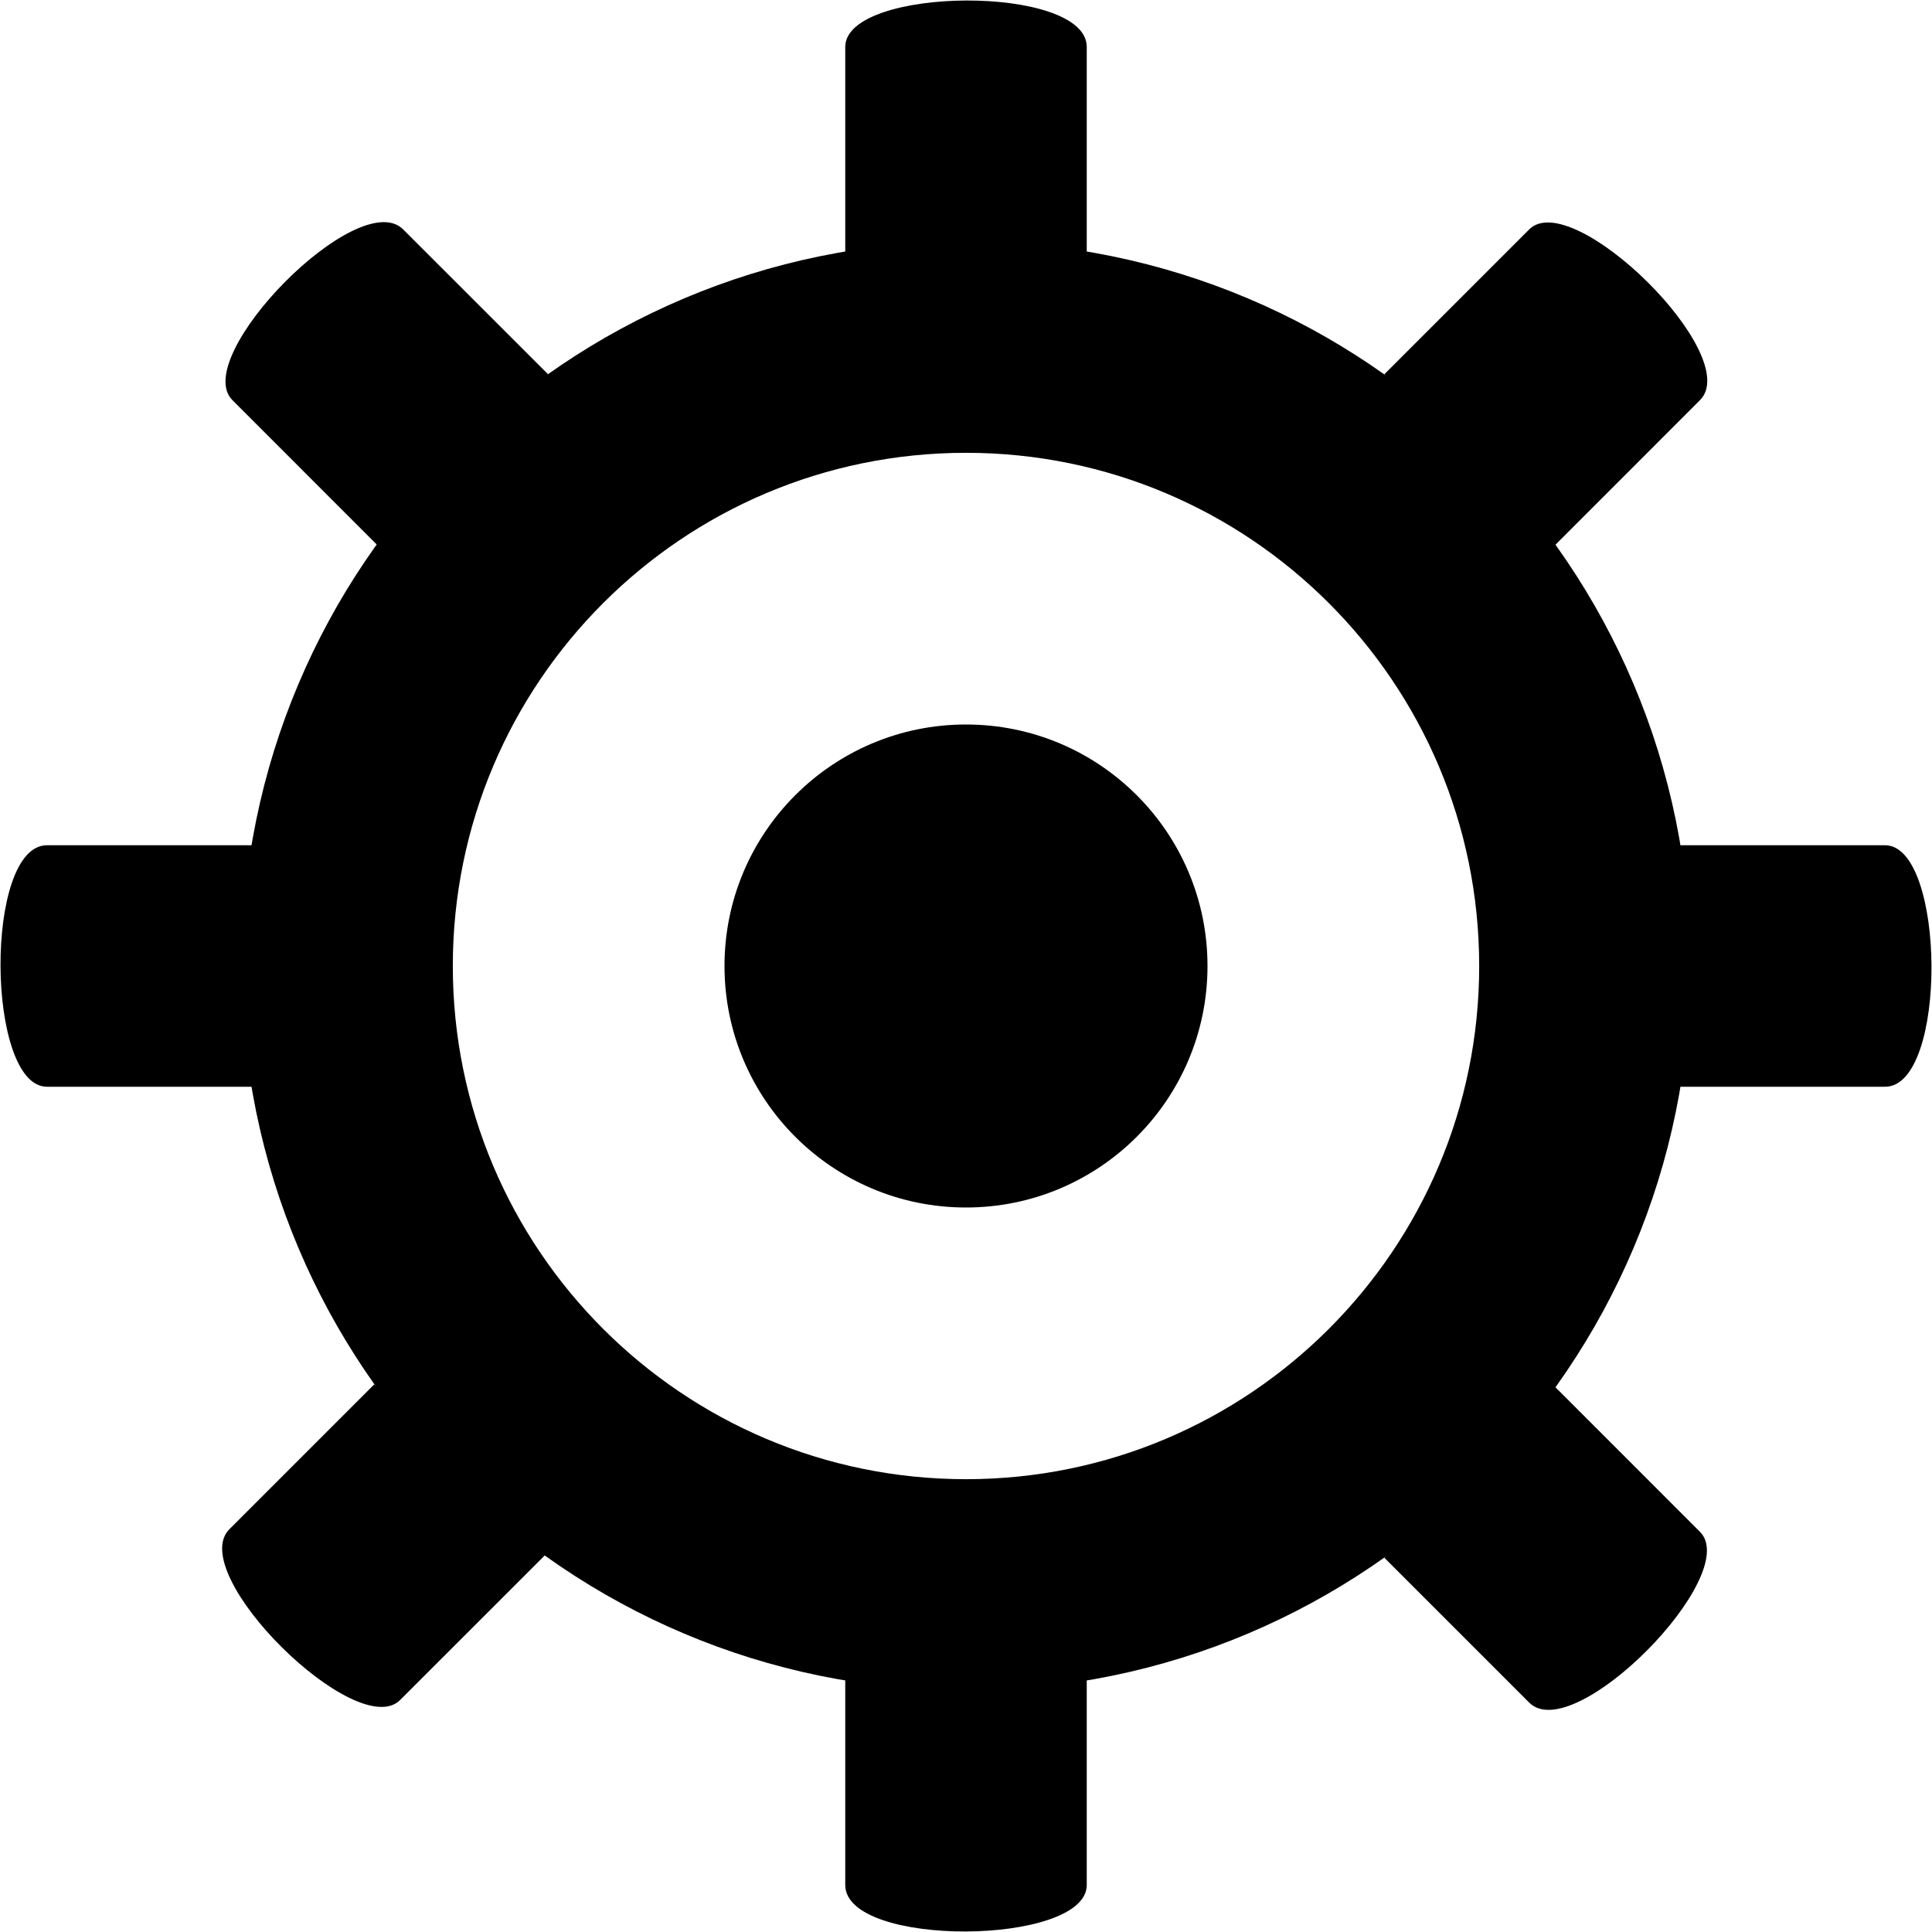
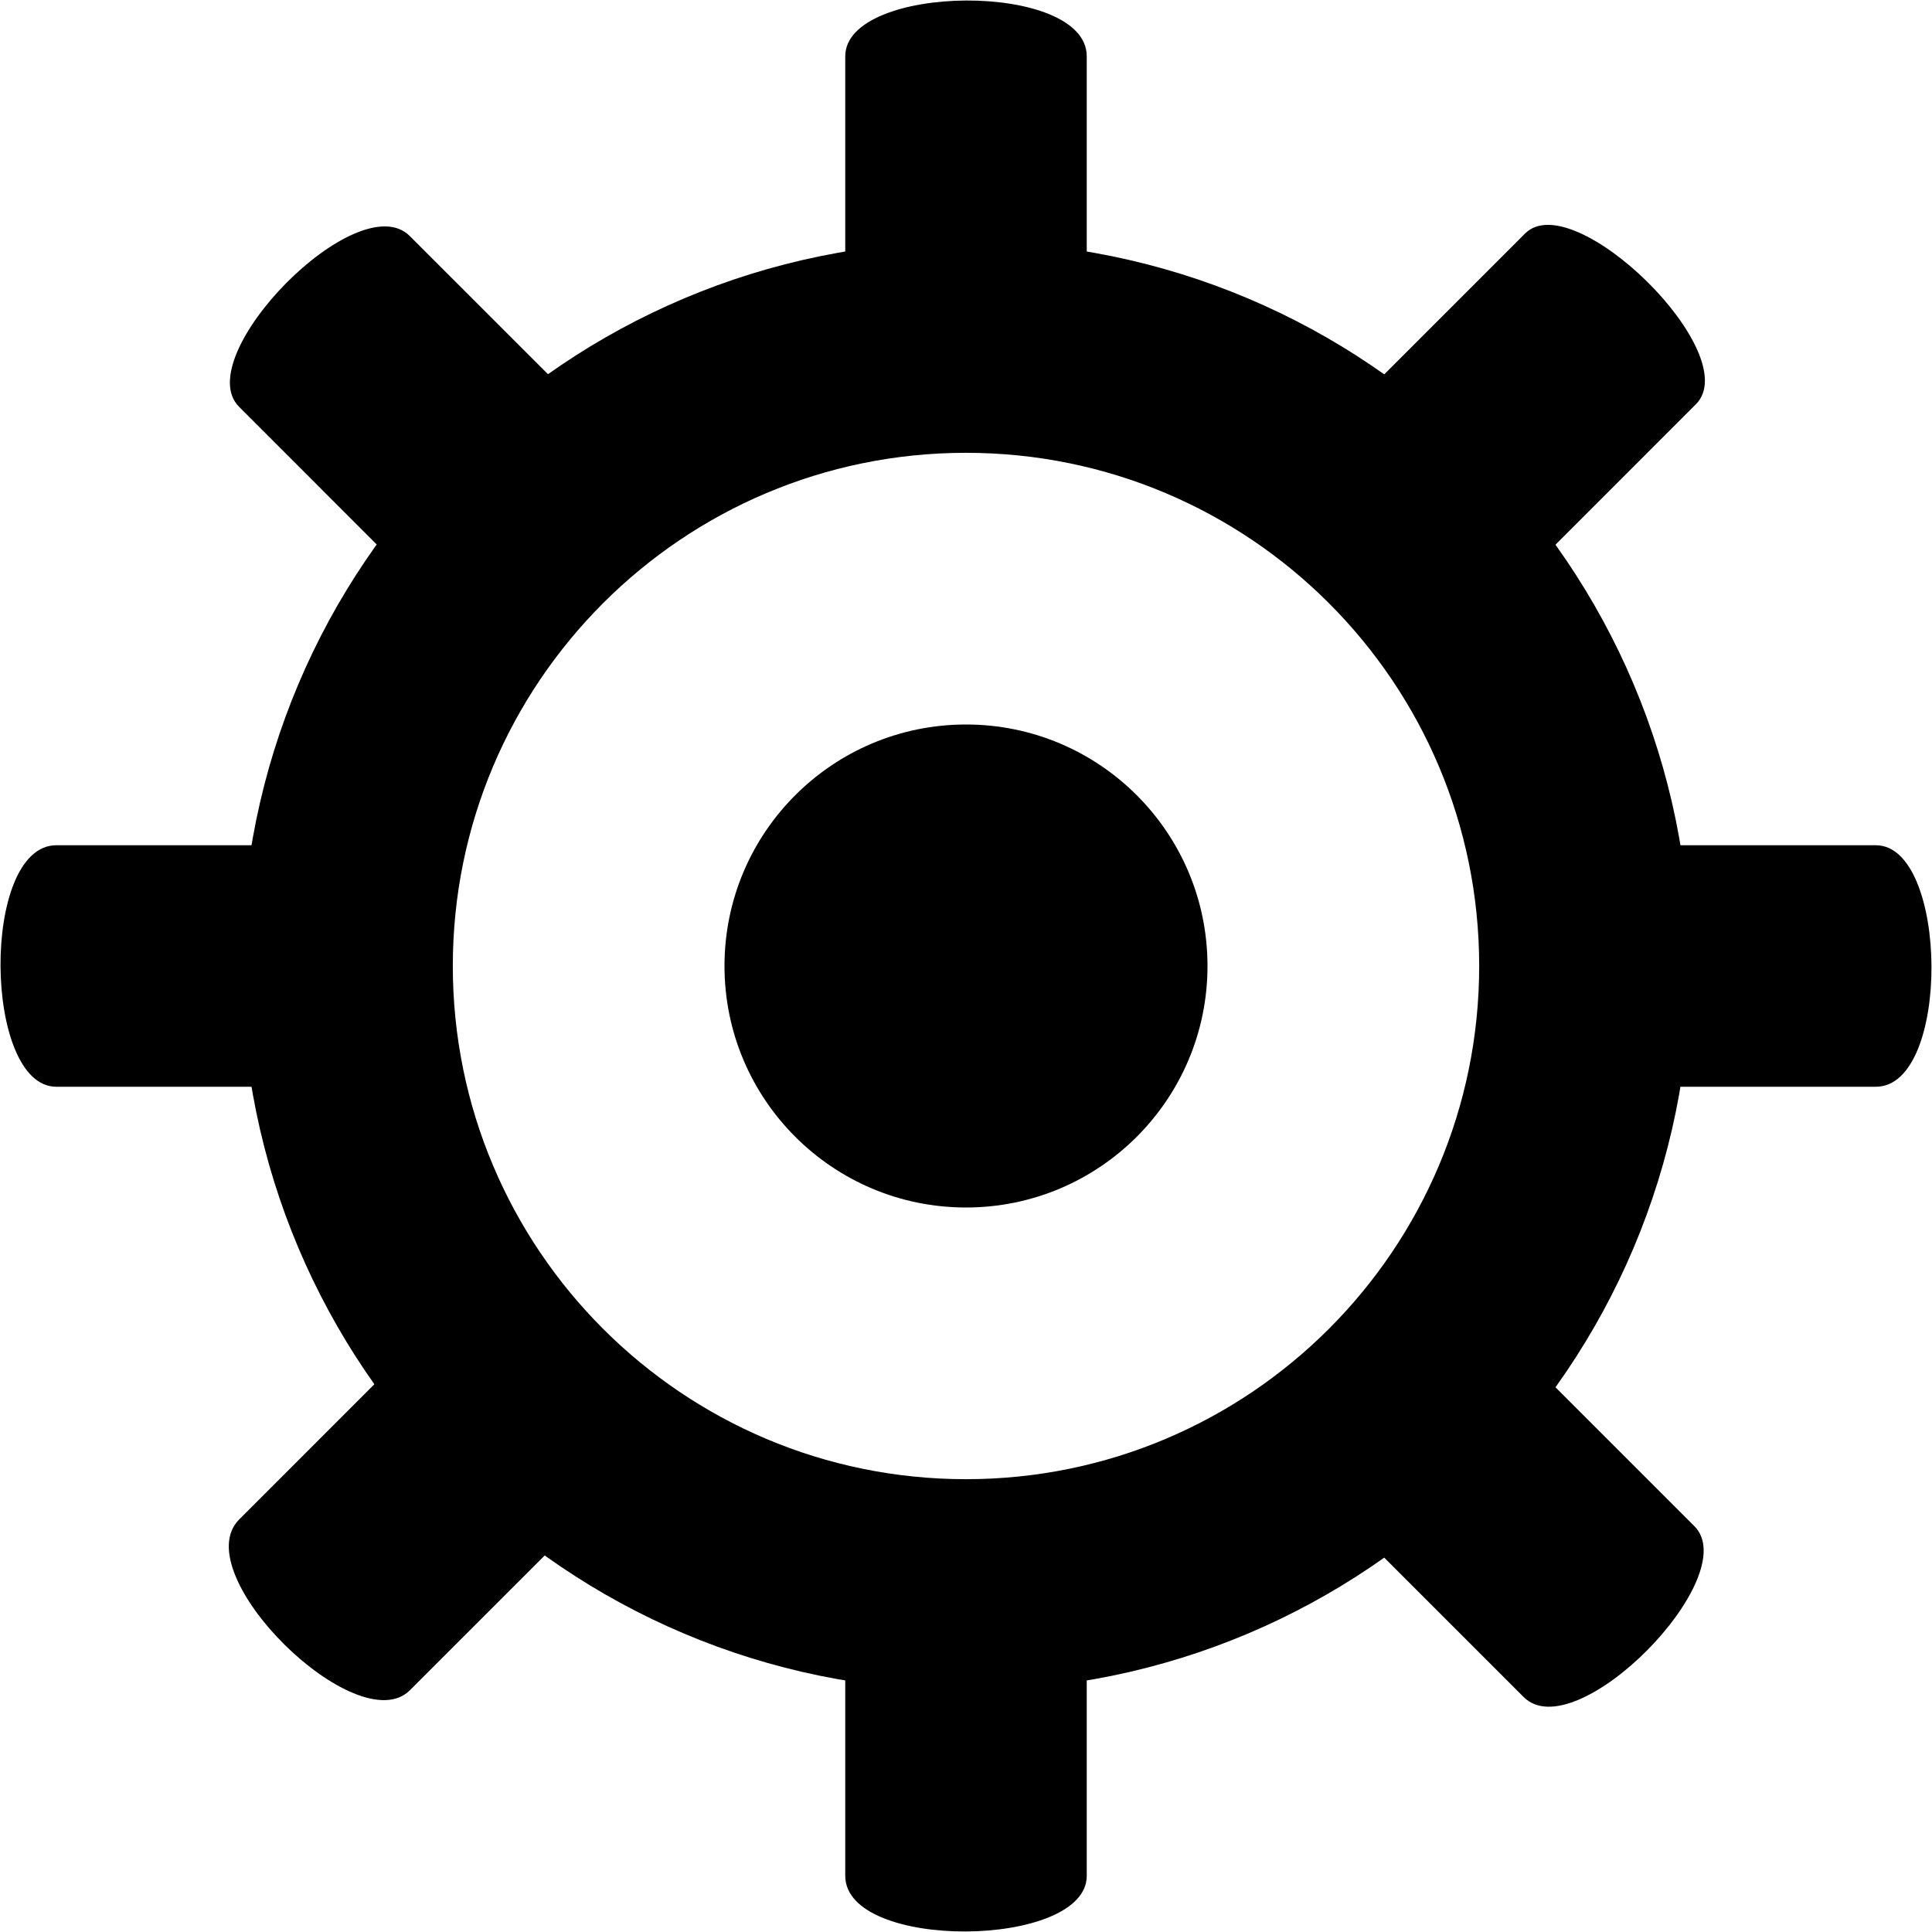
<svg xmlns="http://www.w3.org/2000/svg" width="32px" height="32px" viewBox="0 0 32 32" version="1.1" class="small-icon gear-icon svg-icon">
  <g fill-rule="evenodd">
    <g>
-       <path d="M14,0.778 C14,1.786 14,4.171 14,4.171 L18,4.171 C18,4.171 18,1.821 18,0.778 C18,-0.266 14,-0.23 14,0.778 Z M25.328,3.8 C24.616,4.513 22.929,6.199 22.929,6.199 L25.758,9.028 C25.758,9.028 27.419,7.366 28.157,6.628 C28.895,5.89 26.041,3.087 25.328,3.8 Z M31.222,14 C30.214,14 27.829,14 27.829,14 L27.829,18 C27.829,18 30.179,18 31.222,18 C32.266,18 32.23,14 31.222,14 Z M28.157,25.372 C27.444,24.659 25.758,22.972 25.758,22.972 L22.929,25.801 C22.929,25.801 24.59,27.462 25.328,28.2 C26.066,28.938 28.87,26.084 28.157,25.372 Z M18,31.222 C18,30.214 18,27.829 18,27.829 L14,27.829 C14,27.829 14,30.179 14,31.222 C14,32.266 18,32.23 18,31.222 Z M6.628,28.157 C7.341,27.444 9.028,25.758 9.028,25.758 L6.199,22.929 C6.199,22.929 4.538,24.59 3.8,25.328 C3.062,26.066 5.916,28.87 6.628,28.157 Z M0.778,18 C1.786,18 4.171,18 4.171,18 L4.171,14 C4.171,14 1.821,14 0.778,14 C-0.266,14 -0.23,18 0.778,18 Z M3.85,6.628 C4.563,7.341 6.249,9.028 6.249,9.028 L9.078,6.199 C9.078,6.199 7.416,4.538 6.678,3.8 C5.94,3.062 3.137,5.916 3.85,6.628 Z" class="gears" />
+       <path d="M14,0.933 C14,2.144 14,5.008 14,5.008 L18,5.008 C18,5.008 18,2.186 18,0.933 C18,-0.321 14,-0.278 14,0.933 Z M25.261,3.867 C24.46,4.669 22.564,6.564 22.564,6.564 L25.393,9.393 C25.393,9.393 27.26,7.525 28.089,6.696 C28.919,5.866 26.062,3.066 25.261,3.867 Z M31.07,14 C29.863,14 27.008,14 27.008,14 L27.008,18 C27.008,18 29.821,18 31.07,18 C32.32,18 32.277,14 31.07,14 Z M28.065,25.279 C27.231,24.446 25.259,22.473 25.259,22.473 L22.43,25.302 C22.43,25.302 24.373,27.245 25.236,28.108 C26.099,28.971 28.898,26.113 28.065,25.279 Z M18,31.07 C18,29.863 18,27.008 18,27.008 L14,27.008 C14,27.008 14,29.821 14,31.07 C14,32.32 18,32.277 18,31.07 Z M6.79,27.995 C7.657,27.128 9.709,25.077 9.709,25.077 L6.88,22.248 C6.88,22.248 4.859,24.269 3.962,25.167 C3.064,26.064 5.923,28.862 6.79,27.995 Z M0.933,18 C2.144,18 5.008,18 5.008,18 L5.008,14 C5.008,14 2.186,14 0.933,14 C-0.321,14 -0.278,18 0.933,18 Z M3.96,6.738 C4.791,7.569 6.756,9.535 6.756,9.535 L9.585,6.706 C9.585,6.706 7.648,4.77 6.788,3.91 C5.928,3.049 3.129,5.907 3.96,6.738 Z" class="gears" />
      <path d="M16,28 C22.627,28 28,22.627 28,16 C28,9.373 22.627,4 16,4 C9.373,4 4,9.373 4,16 C4,22.627 9.373,28 16,28 Z M16,24.5 C20.694,24.5 24.5,20.694 24.5,16 C24.5,11.306 20.694,7.5 16,7.5 C11.306,7.5 7.5,11.306 7.5,16 C7.5,20.694 11.306,24.5 16,24.5 Z" class="gear-body outer" />
      <circle cx="16" cy="16" r="4" class="gear-body inner" />
    </g>
  </g>
</svg>
